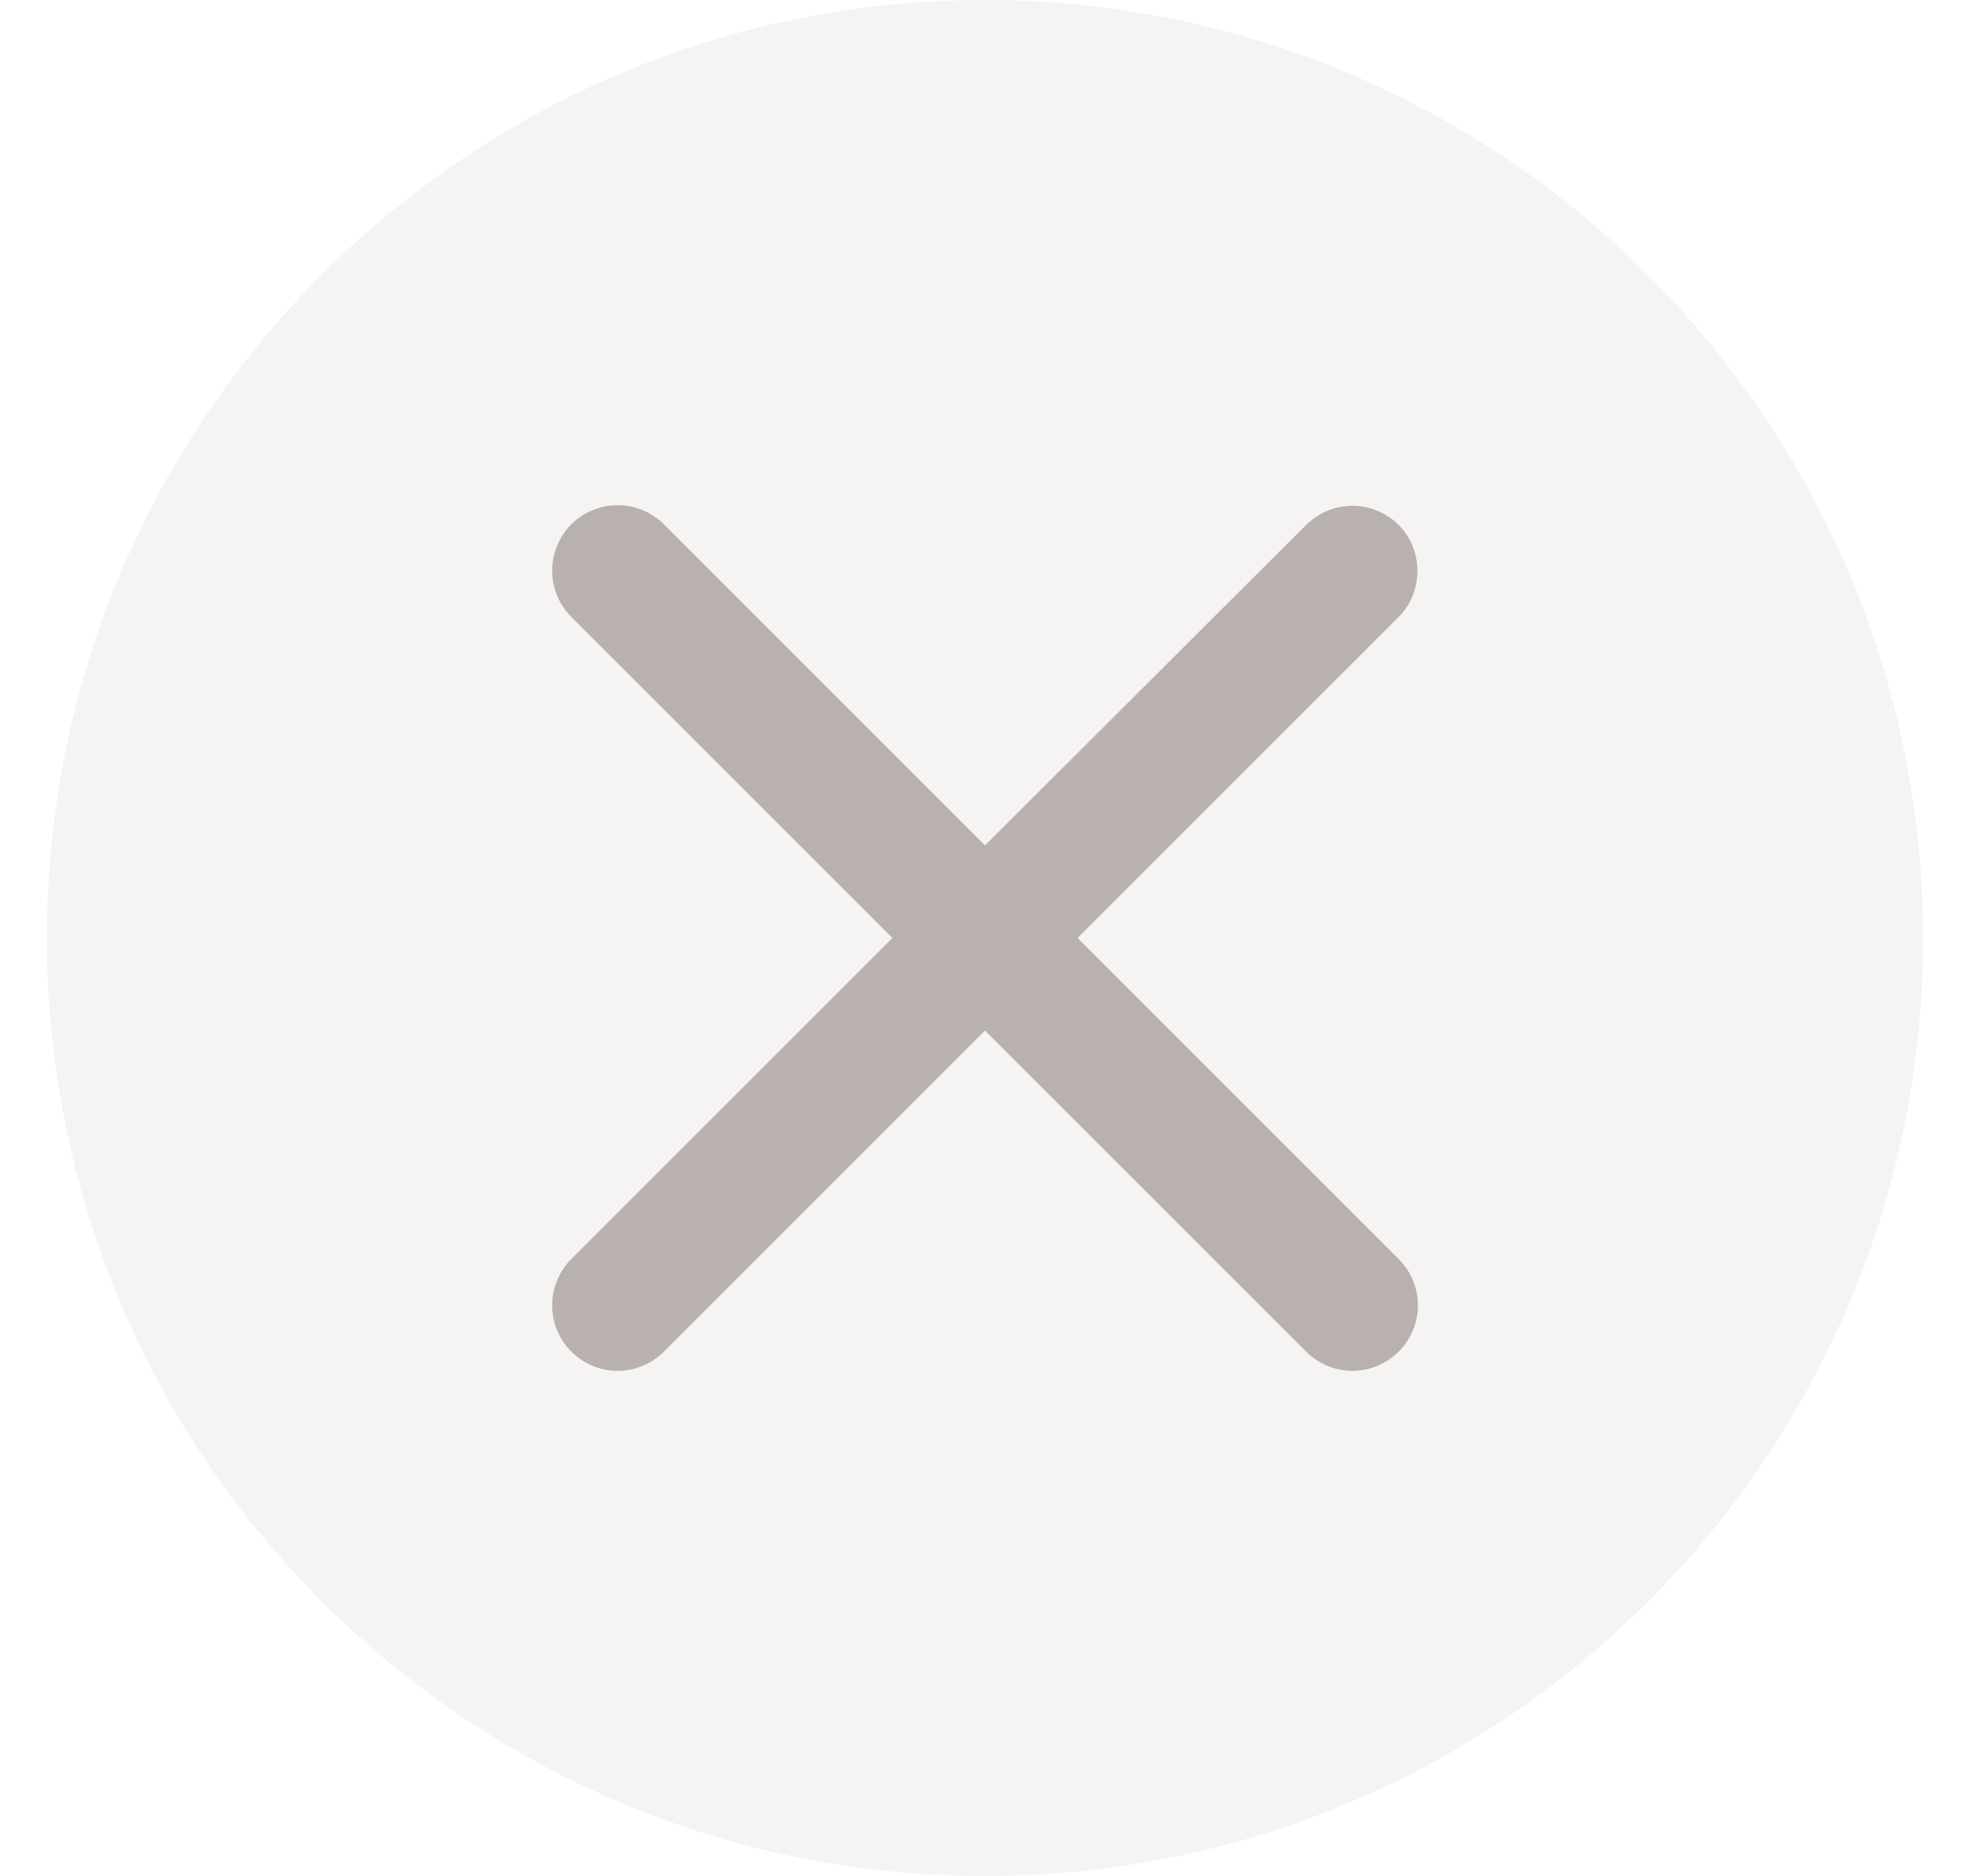
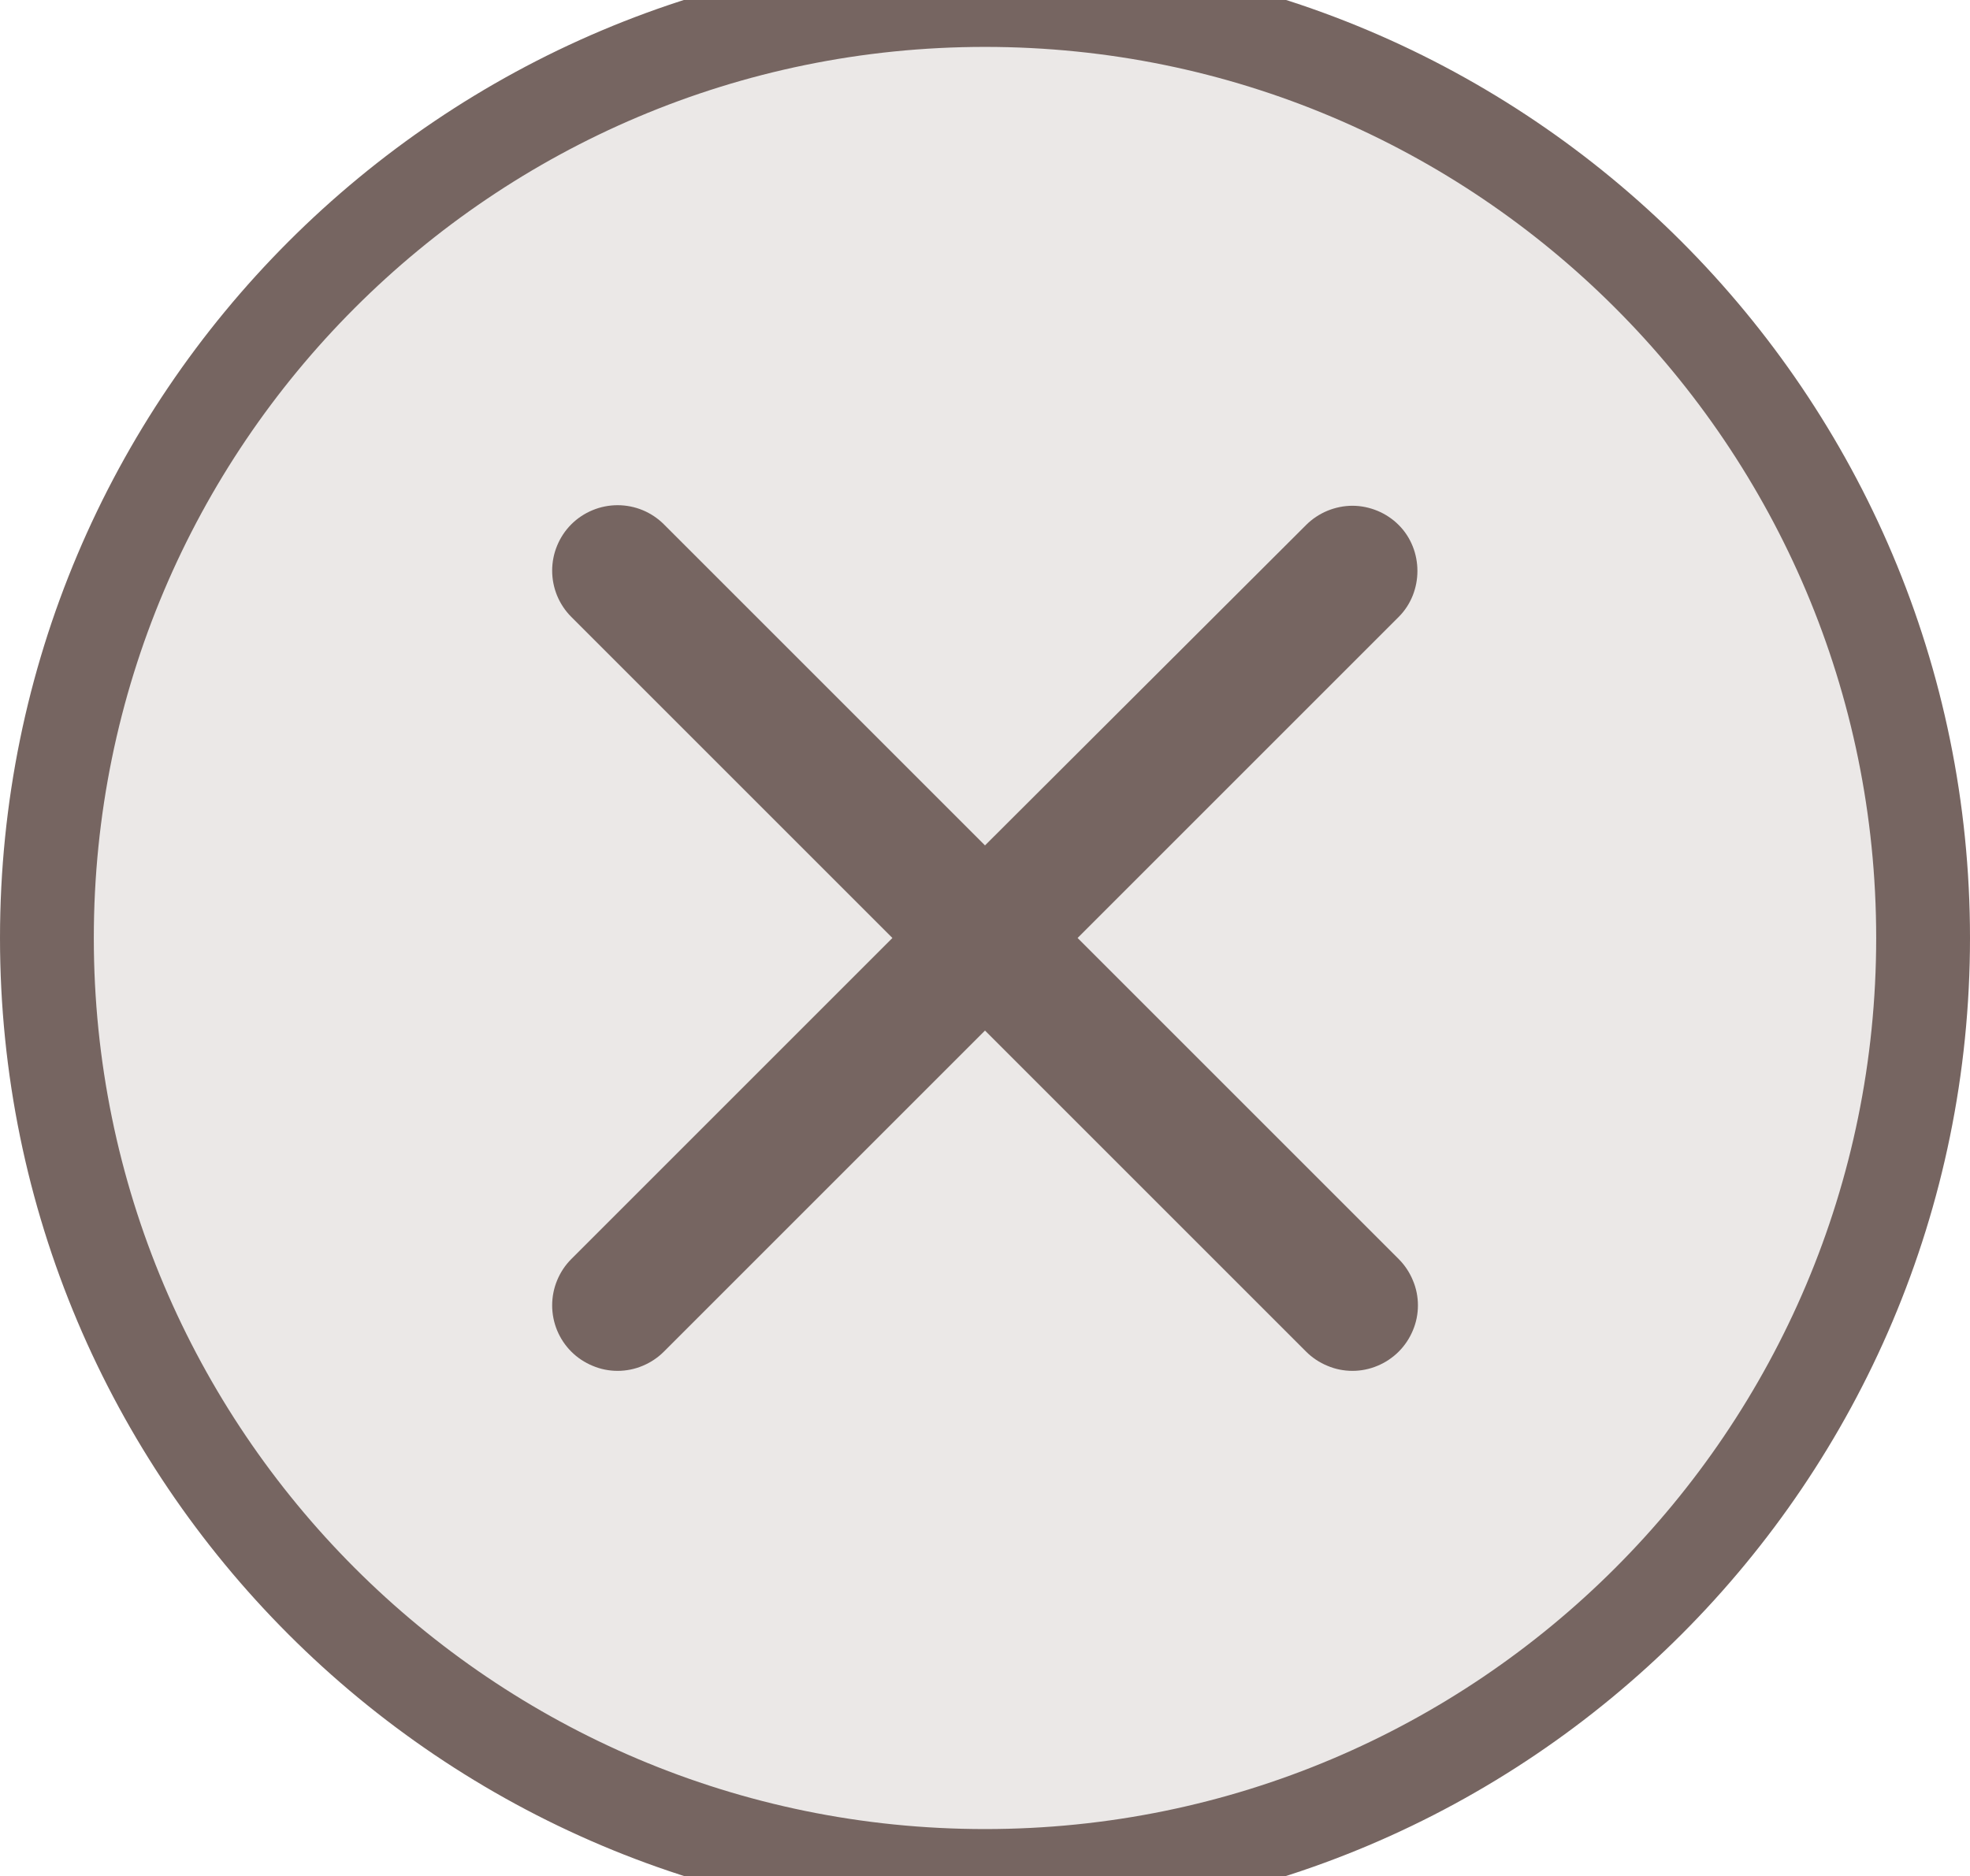
<svg xmlns="http://www.w3.org/2000/svg" width="21" height="20" viewBox="0 0 21 20" fill="none">
-   <g opacity="0.4">
-     <path d="M10.5 0C4.977 0 0.5 4.477 0.5 10C0.5 15.523 4.977 20 10.5 20C16.023 20 20.5 15.523 20.5 10C20.494 4.48 16.02 0.006 10.5 0Z" fill="#503C37" fill-opacity="0.15" />
-     <path d="M14.91 5.597C14.845 5.532 14.768 5.481 14.684 5.446C14.599 5.411 14.508 5.392 14.417 5.392C14.325 5.392 14.234 5.411 14.149 5.446C14.065 5.481 13.988 5.532 13.923 5.597L10.5 9.013L7.077 5.59C7.012 5.525 6.935 5.474 6.851 5.439C6.766 5.404 6.675 5.386 6.584 5.386C6.492 5.386 6.401 5.404 6.317 5.439C6.232 5.474 6.155 5.525 6.09 5.59C6.025 5.655 5.974 5.732 5.939 5.817C5.904 5.901 5.886 5.992 5.886 6.084C5.886 6.175 5.904 6.266 5.939 6.351C5.974 6.435 6.025 6.512 6.09 6.577L9.513 10L6.09 13.423C6.025 13.488 5.974 13.565 5.939 13.65C5.904 13.734 5.886 13.825 5.886 13.917C5.886 14.008 5.904 14.099 5.939 14.184C5.974 14.268 6.025 14.345 6.09 14.41C6.155 14.475 6.232 14.526 6.317 14.561C6.401 14.597 6.492 14.615 6.584 14.615C6.675 14.615 6.766 14.597 6.851 14.561C6.935 14.526 7.012 14.475 7.077 14.41L10.5 10.987L13.923 14.41C13.988 14.475 14.065 14.526 14.15 14.561C14.234 14.597 14.325 14.615 14.417 14.615C14.508 14.615 14.599 14.597 14.684 14.561C14.768 14.526 14.845 14.475 14.91 14.41C14.975 14.345 15.026 14.268 15.061 14.184C15.097 14.099 15.115 14.008 15.115 13.917C15.115 13.825 15.097 13.734 15.061 13.65C15.026 13.565 14.975 13.488 14.91 13.423L11.487 10L14.91 6.577C15.176 6.311 15.176 5.863 14.91 5.597Z" fill="#503C37" />
+   <g opacity="0.8">
+     <path d="M10.5 0C4.977 0 0.5 4.477 0.5 10C0.5 15.523 4.977 20 10.5 20C16.023 20 20.5 15.523 20.5 10C20.494 4.48 16.02 0.006 10.5 0Z" fill="#543f3a" fill-opacity="0.15" />
+     <circle cx="10.5" cy="10" r="10" stroke="#543f3a" stroke-width="1" />
+     <path d="M14.91 5.597C14.845 5.532 14.768 5.481 14.684 5.446C14.599 5.411 14.508 5.392 14.417 5.392C14.325 5.392 14.234 5.411 14.149 5.446C14.065 5.481 13.988 5.532 13.923 5.597L10.5 9.013L7.077 5.59C7.012 5.525 6.935 5.474 6.851 5.439C6.766 5.404 6.675 5.386 6.584 5.386C6.492 5.386 6.401 5.404 6.317 5.439C6.232 5.474 6.155 5.525 6.09 5.59C6.025 5.655 5.974 5.732 5.939 5.817C5.904 5.901 5.886 5.992 5.886 6.084C5.886 6.175 5.904 6.266 5.939 6.351C5.974 6.435 6.025 6.512 6.09 6.577L9.513 10L6.09 13.423C6.025 13.488 5.974 13.565 5.939 13.65C5.904 13.734 5.886 13.825 5.886 13.917C5.886 14.008 5.904 14.099 5.939 14.184C5.974 14.268 6.025 14.345 6.09 14.41C6.155 14.475 6.232 14.526 6.317 14.561C6.401 14.597 6.492 14.615 6.584 14.615C6.675 14.615 6.766 14.597 6.851 14.561C6.935 14.526 7.012 14.475 7.077 14.41L10.5 10.987L13.923 14.41C13.988 14.475 14.065 14.526 14.15 14.561C14.234 14.597 14.325 14.615 14.417 14.615C14.508 14.615 14.599 14.597 14.684 14.561C14.768 14.526 14.845 14.475 14.91 14.41C14.975 14.345 15.026 14.268 15.061 14.184C15.097 14.099 15.115 14.008 15.115 13.917C15.115 13.825 15.097 13.734 15.061 13.65C15.026 13.565 14.975 13.488 14.91 13.423L11.487 10L14.91 6.577C15.176 6.311 15.176 5.863 14.91 5.597Z" fill="#543f3a" />
  </g>
</svg>
